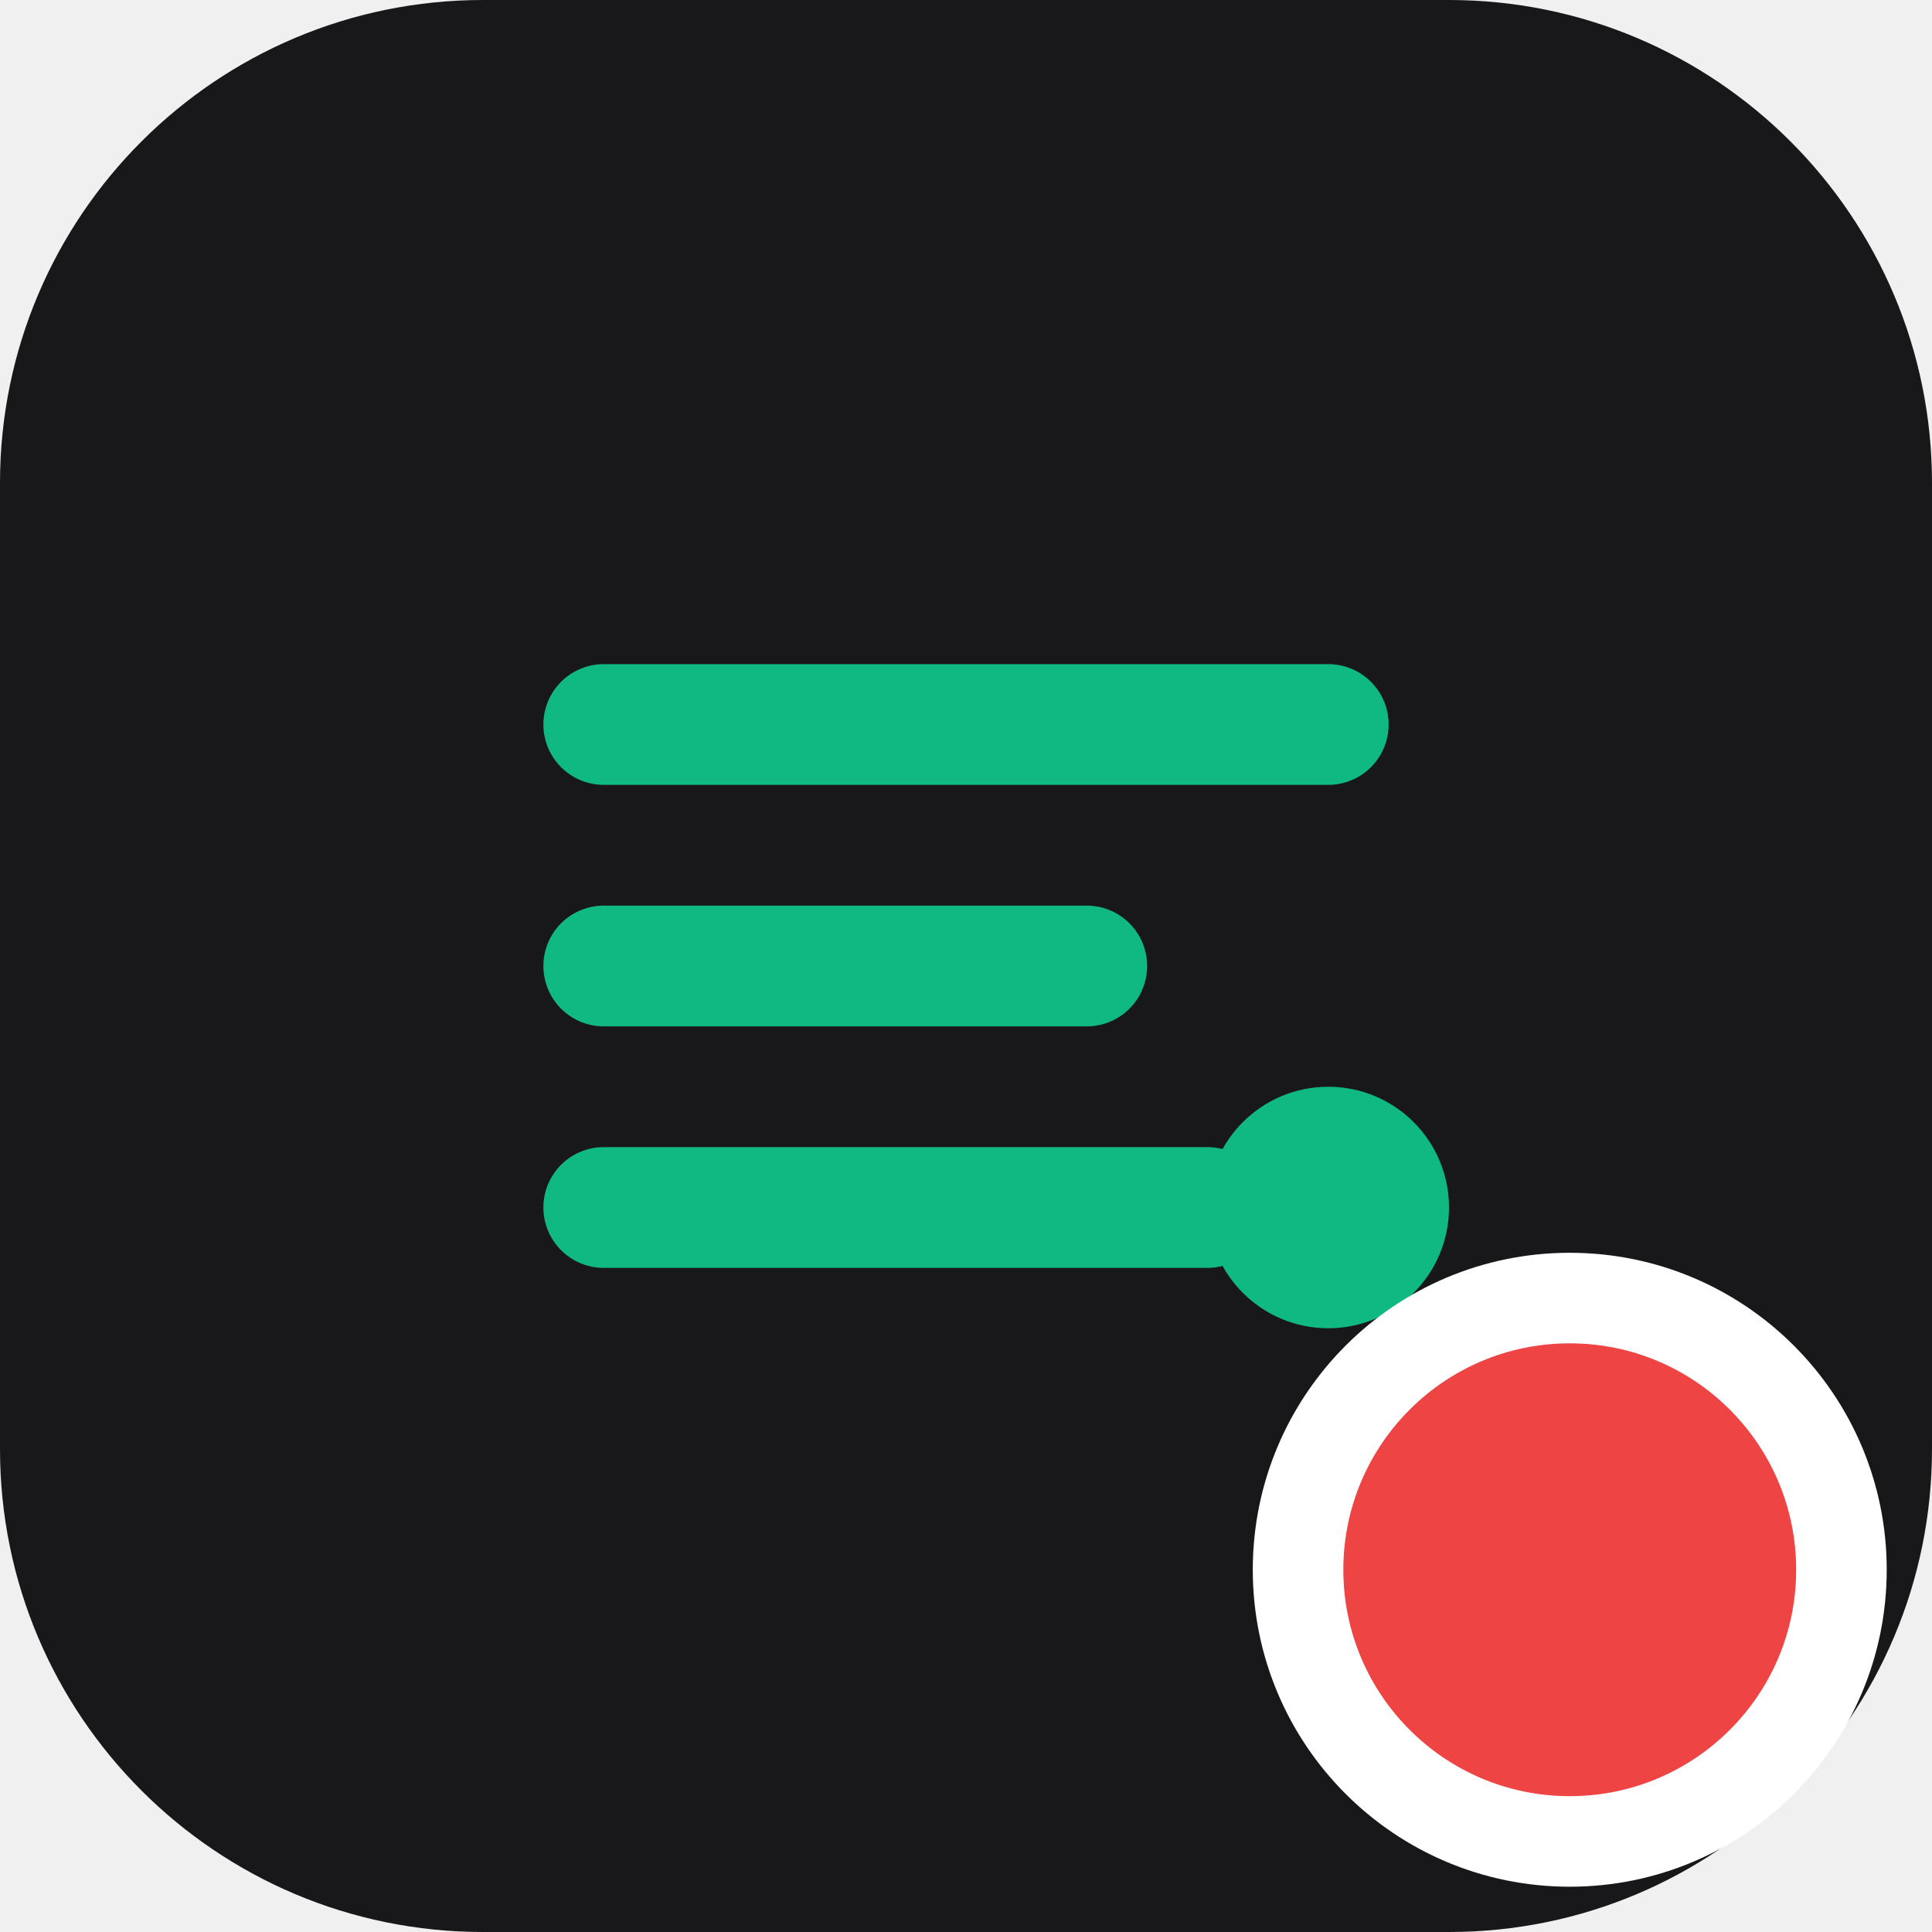
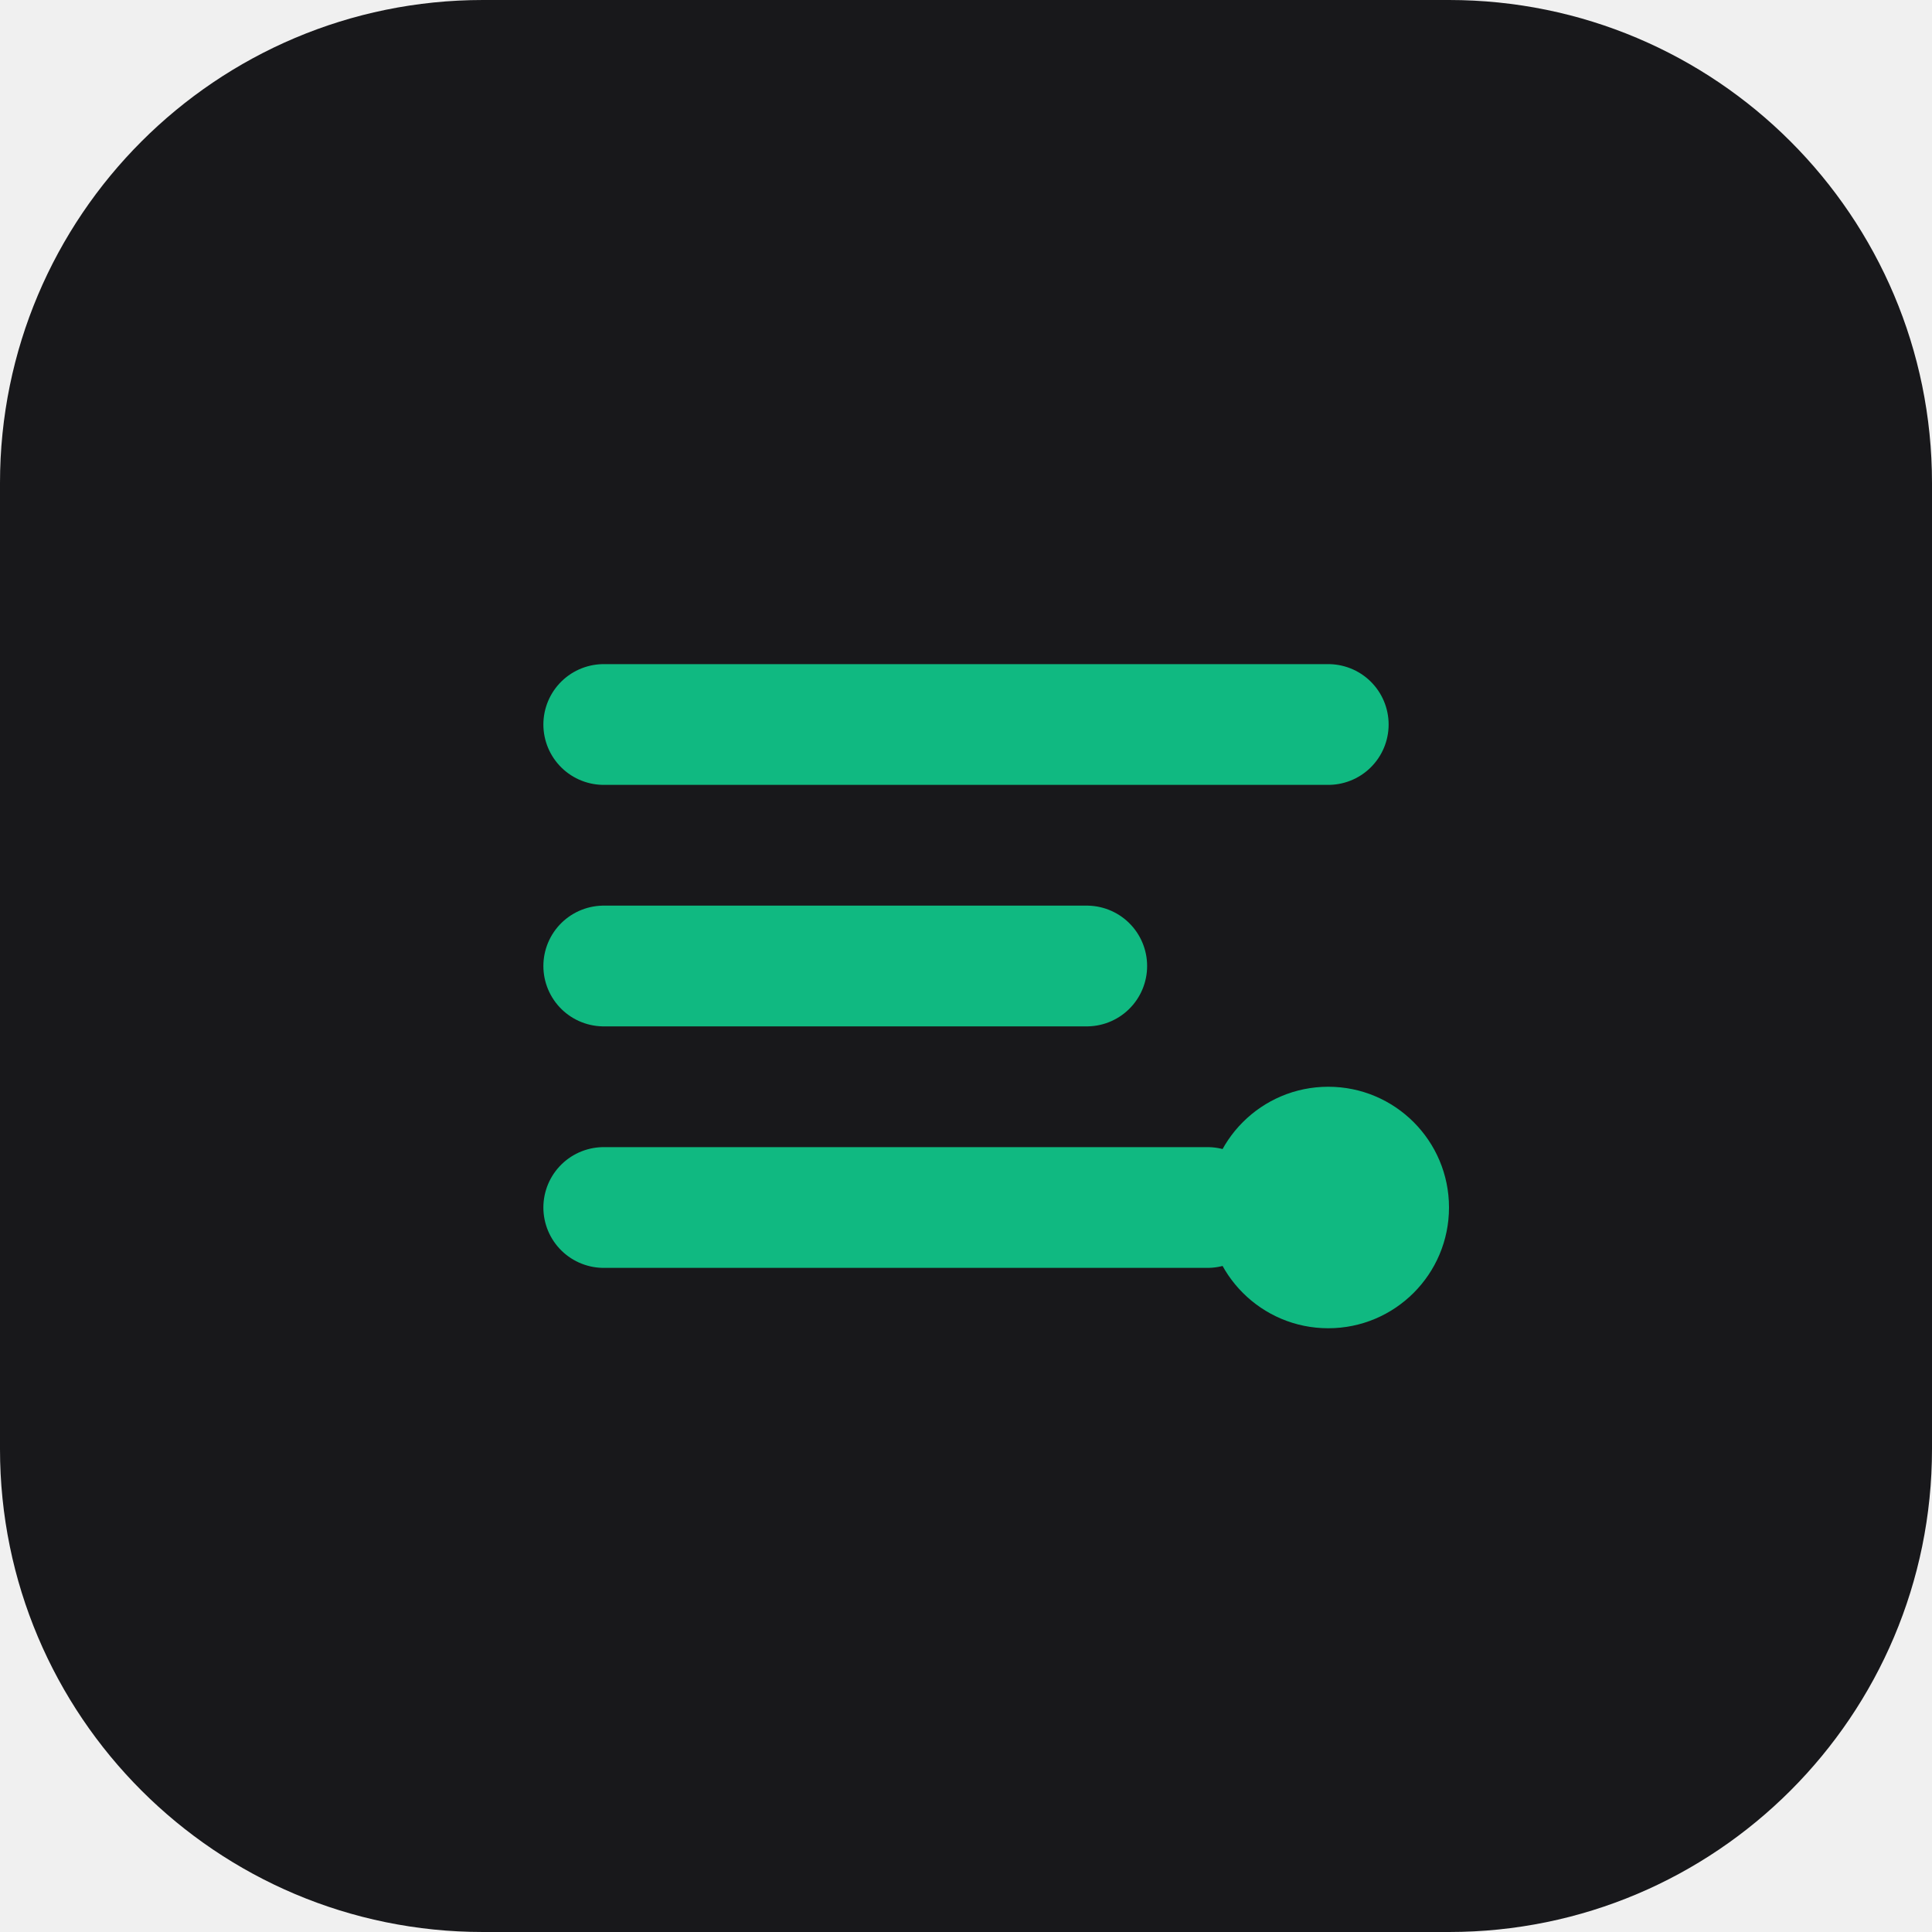
<svg xmlns="http://www.w3.org/2000/svg" viewBox="0 0 32 32" fill="none">
  <rect width="32" height="32" rx="8" fill="#18181b" />
  <path d="M10 12h12M10 16h8M10 20h10" stroke="#10b981" stroke-width="2" stroke-linecap="round" />
  <circle cx="22" cy="20" r="2" fill="#10b981" />
-   <circle cx="26" cy="26" r="4.5" fill="#ef4444" stroke="#ffffff" stroke-width="1.5" />
</svg>
